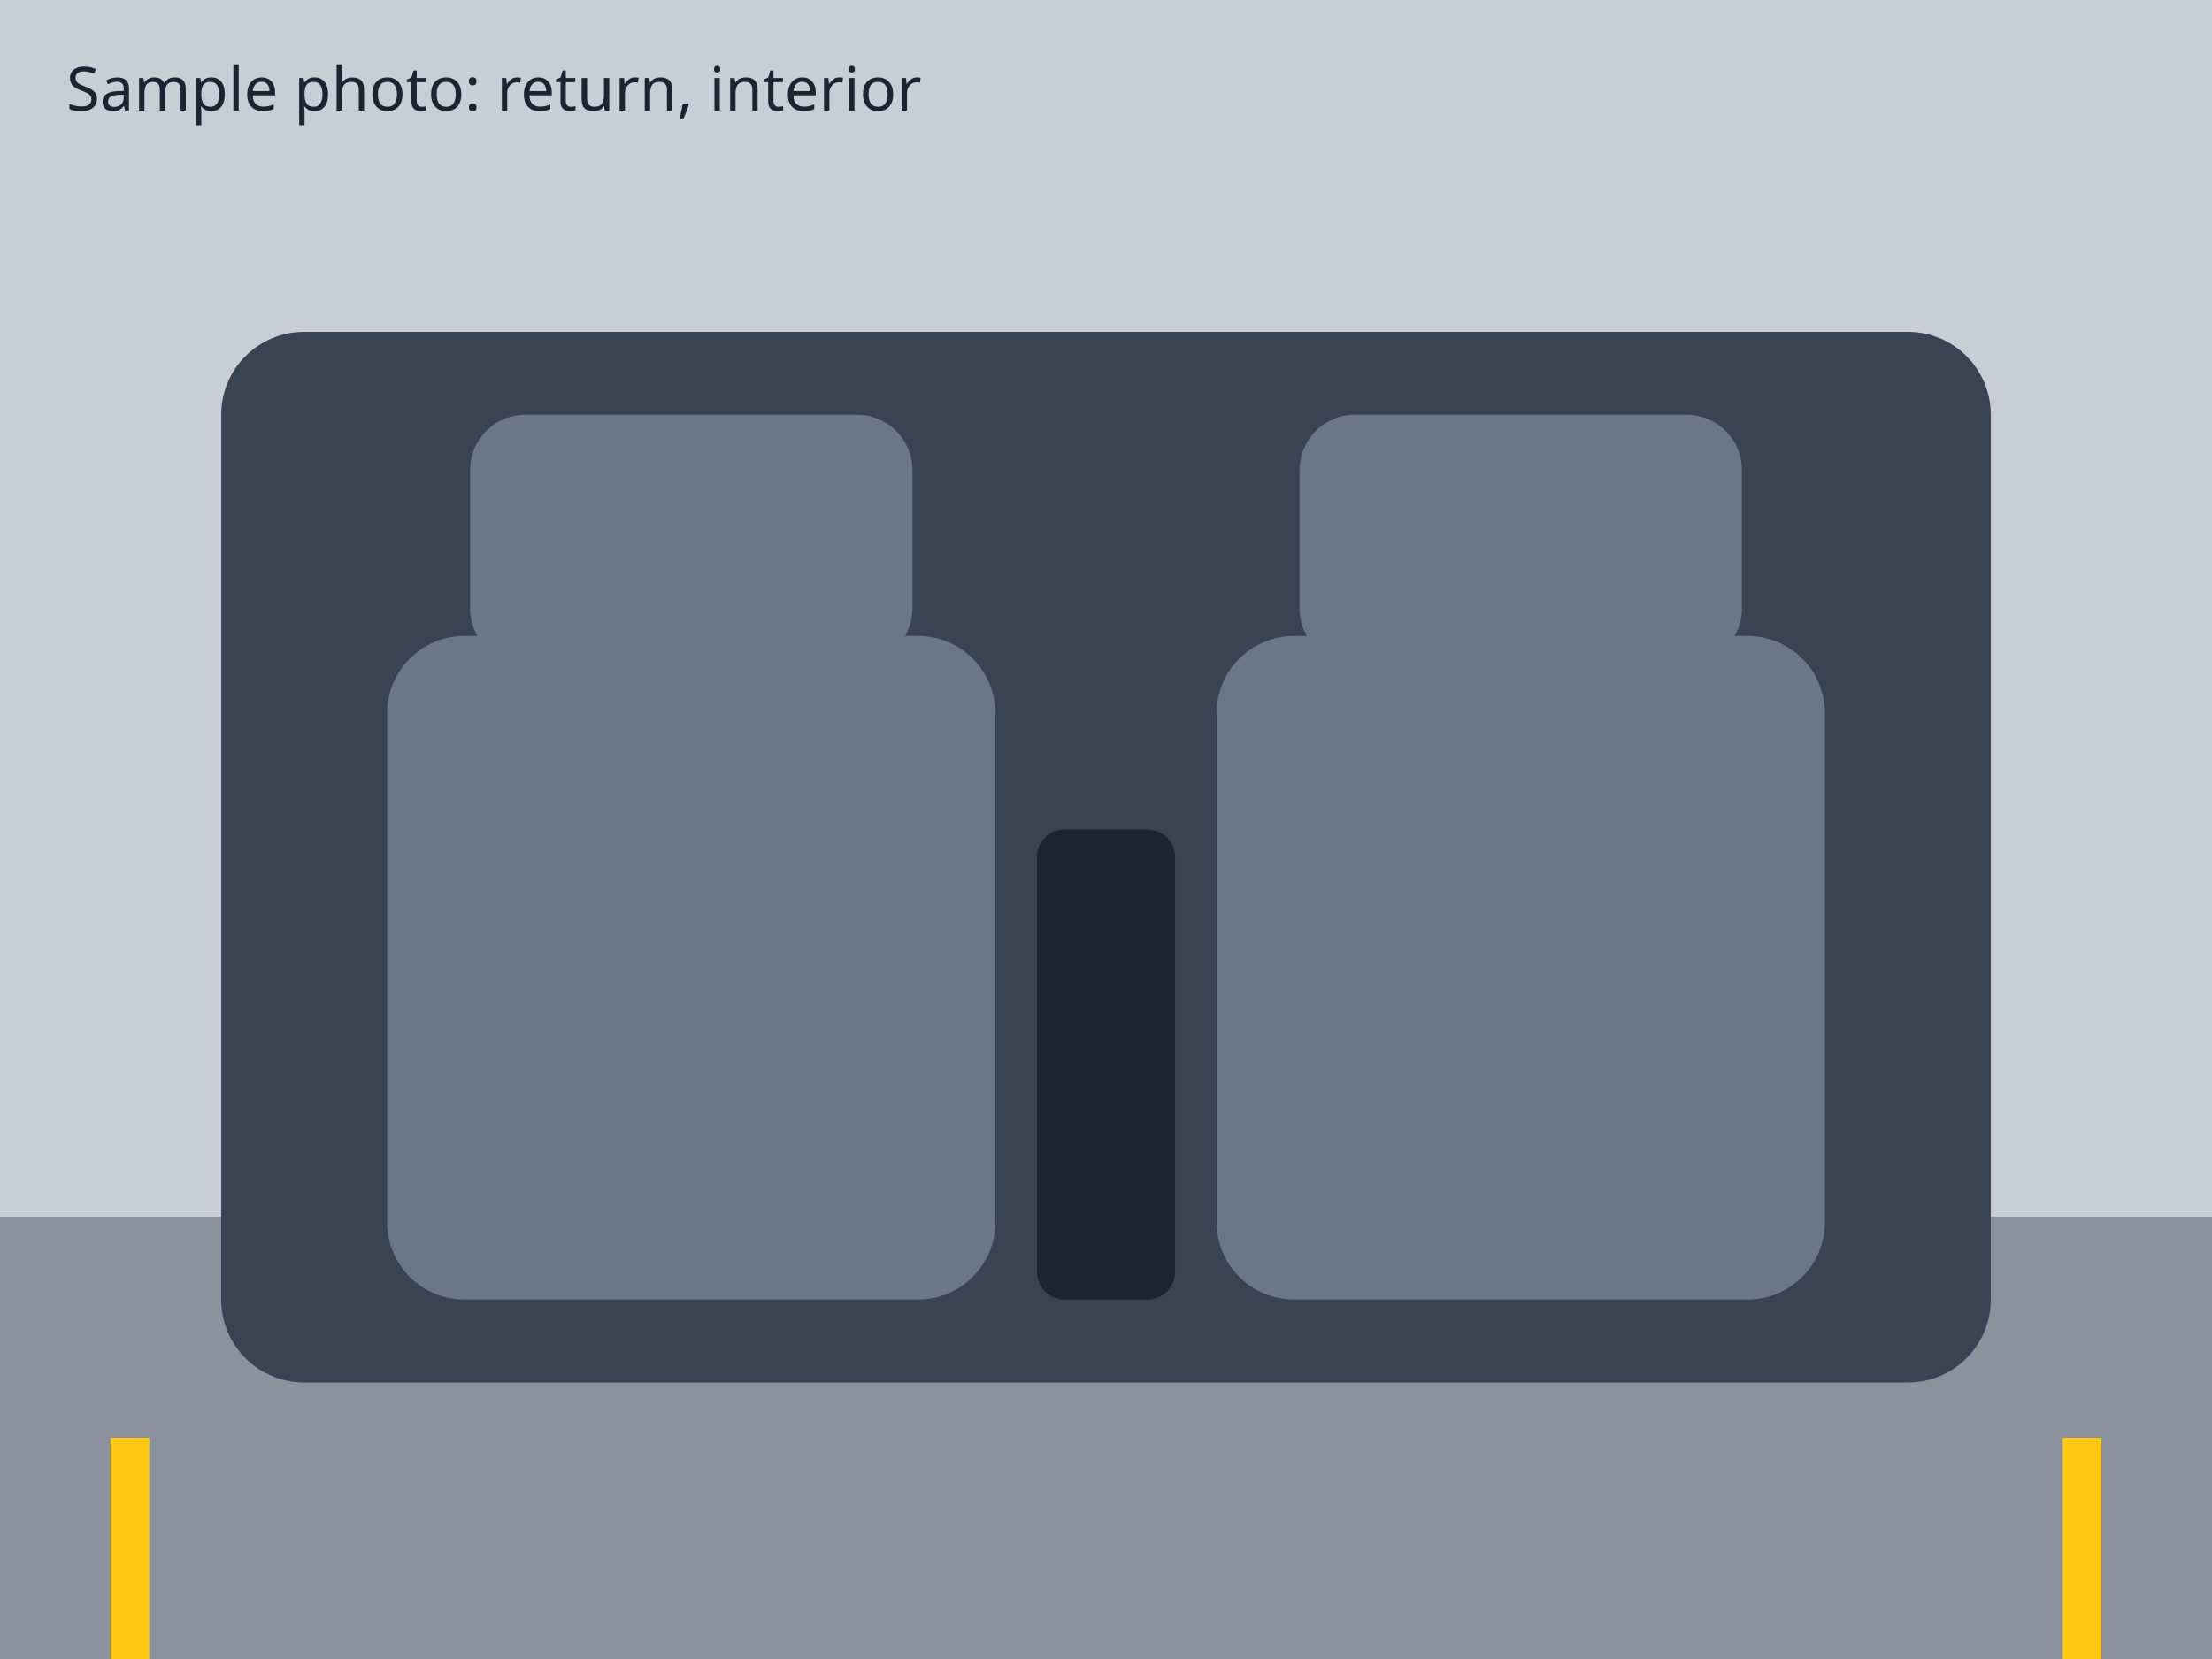
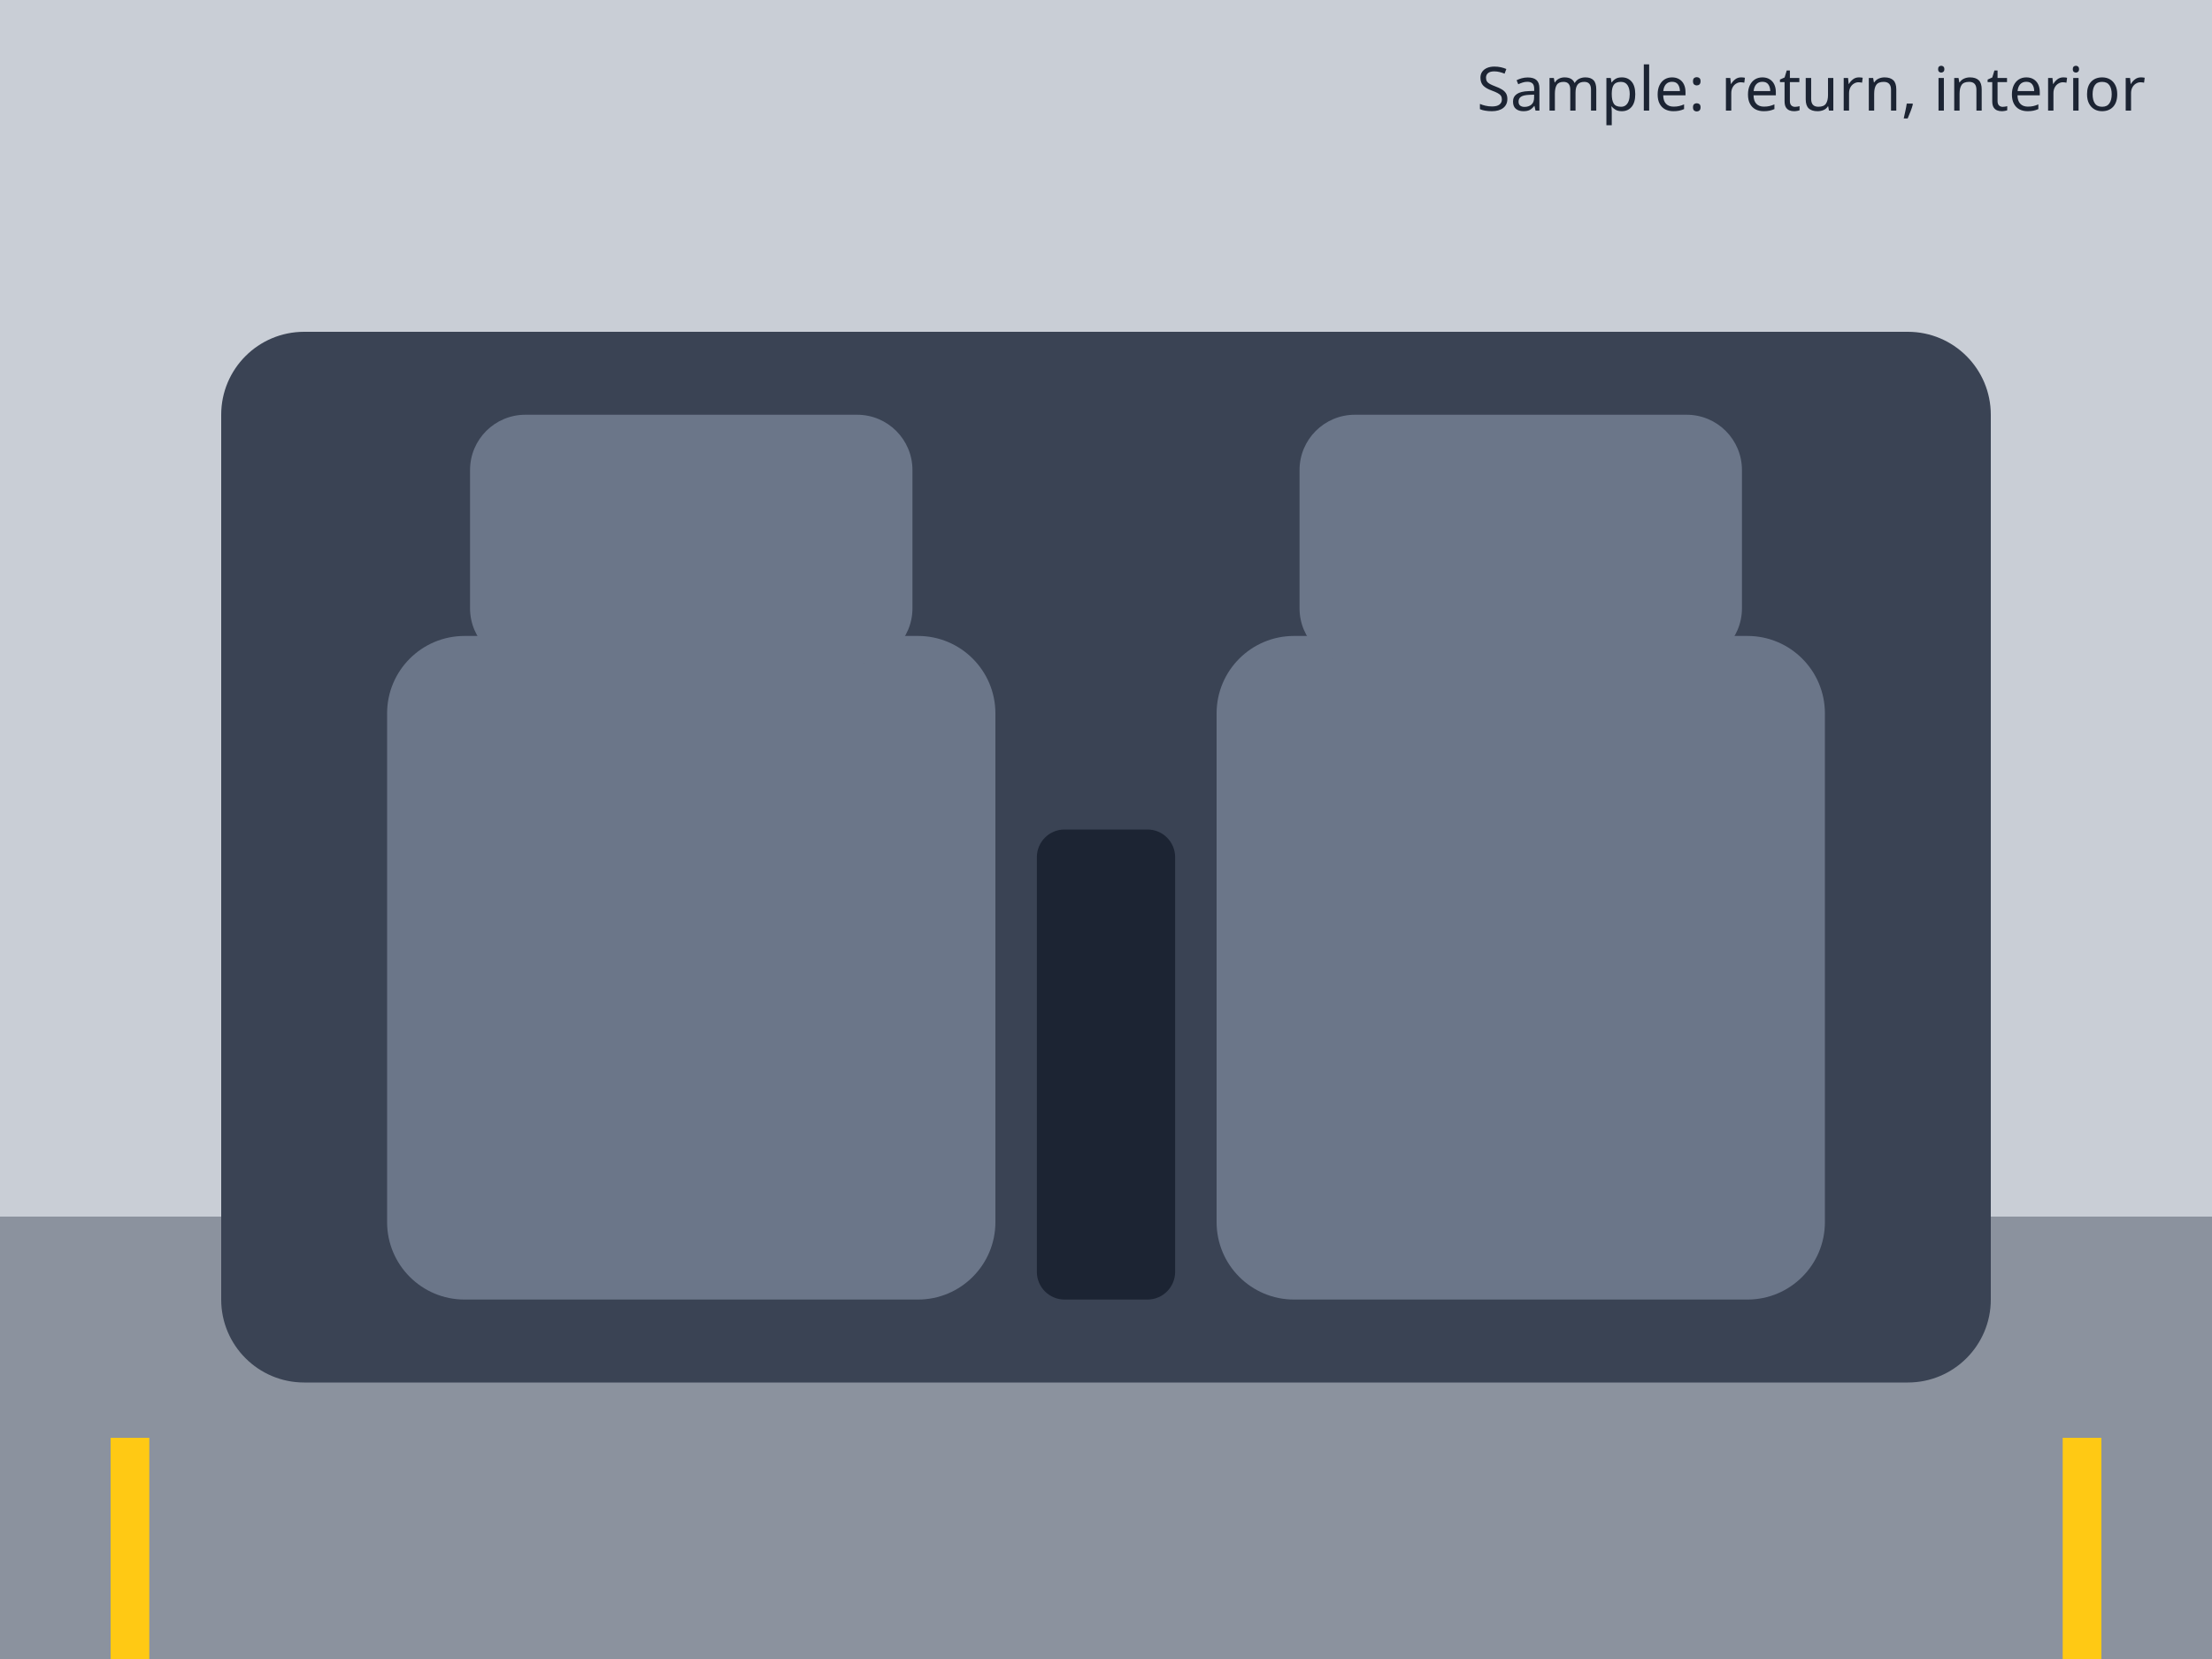
<svg xmlns="http://www.w3.org/2000/svg" width="800" height="600" viewBox="0 0 800 600">
  <rect width="800" height="600" fill="#c9ced6" />
  <rect y="440" width="800" height="160" fill="#8b929e" />
  <rect x="40" y="520" width="14" height="80" fill="#ffc914" />
  <rect x="746" y="520" width="14" height="80" fill="#ffc914" />
  <rect x="80" y="120" width="640" height="380" rx="30" fill="#3a4354" />
  <rect x="140" y="230" width="220" height="240" rx="28" fill="#6b7689" />
  <rect x="170" y="150" width="160" height="90" rx="20" fill="#6b7689" />
  <rect x="440" y="230" width="220" height="240" rx="28" fill="#6b7689" />
  <rect x="470" y="150" width="160" height="90" rx="20" fill="#6b7689" />
  <rect x="375" y="300" width="50" height="170" rx="10" fill="#1c2433" />
-   <text x="24" y="40" font-family="sans-serif" font-size="22" fill="#1c2433">Sample photo: return, interior</text>
+   <text x="776" y="40" font-family="sans-serif" font-size="22" text-anchor="end" fill="#1c2433">Sample: return, interior</text>
</svg>
